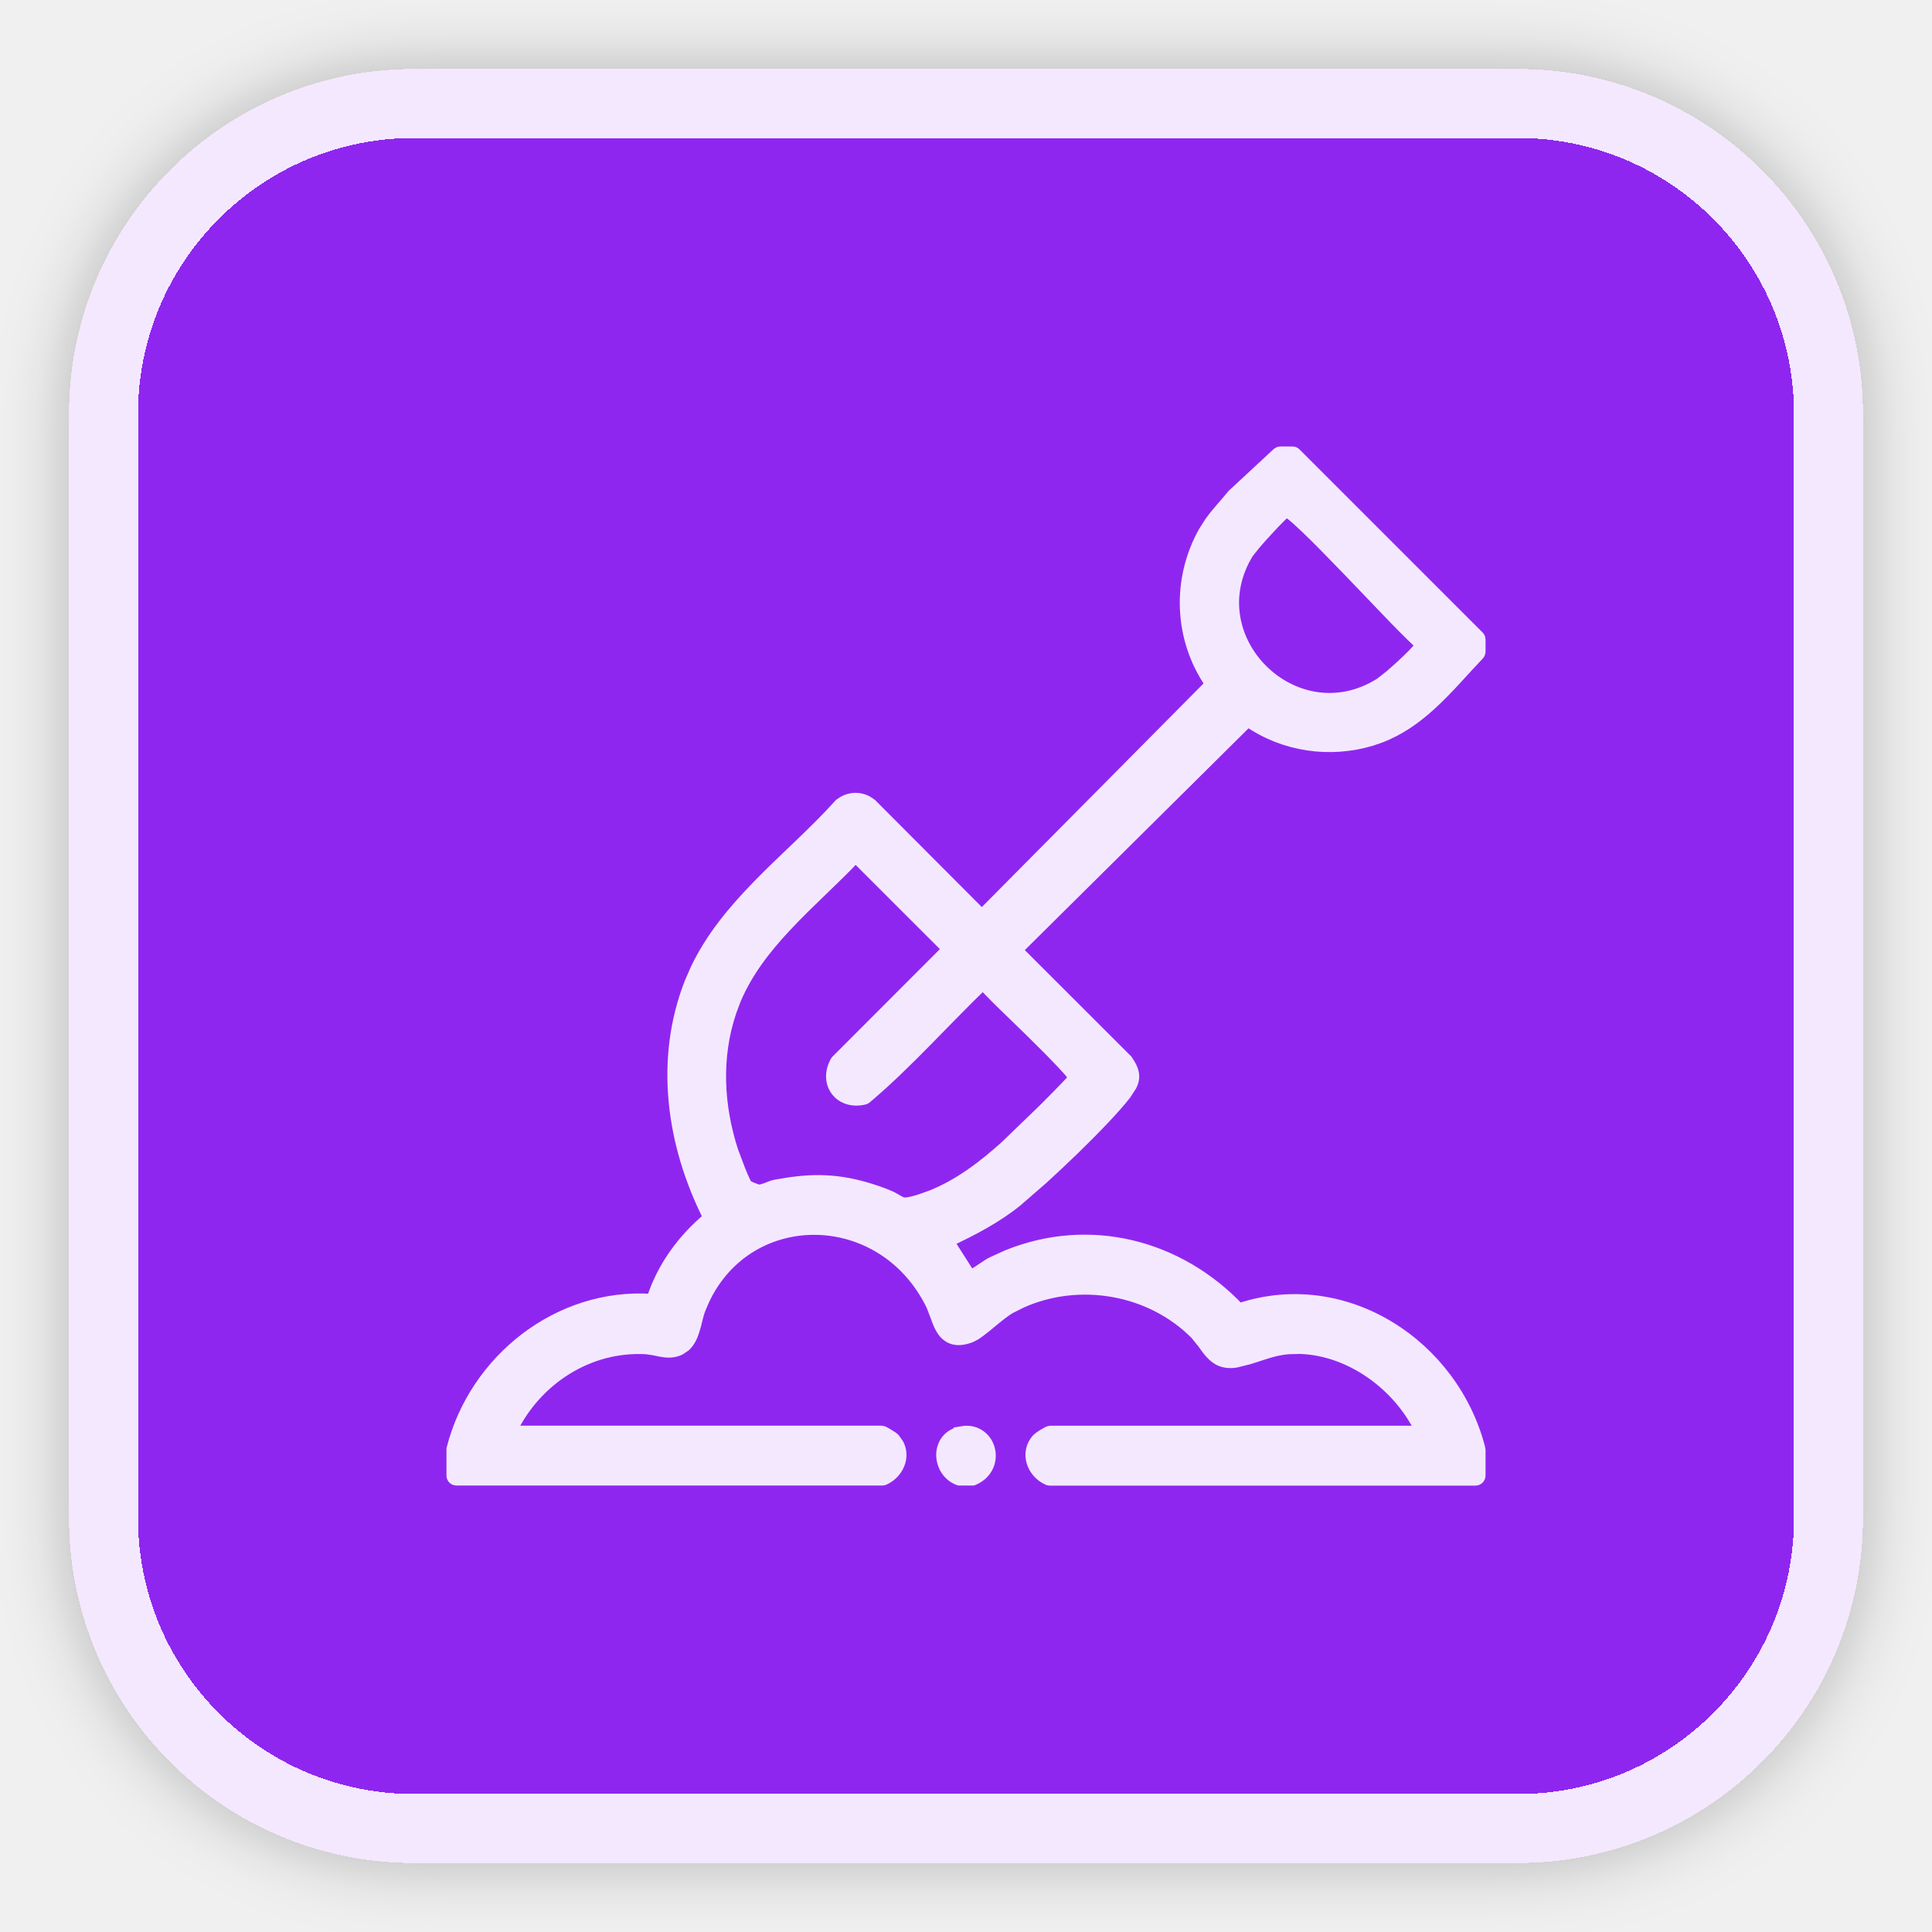
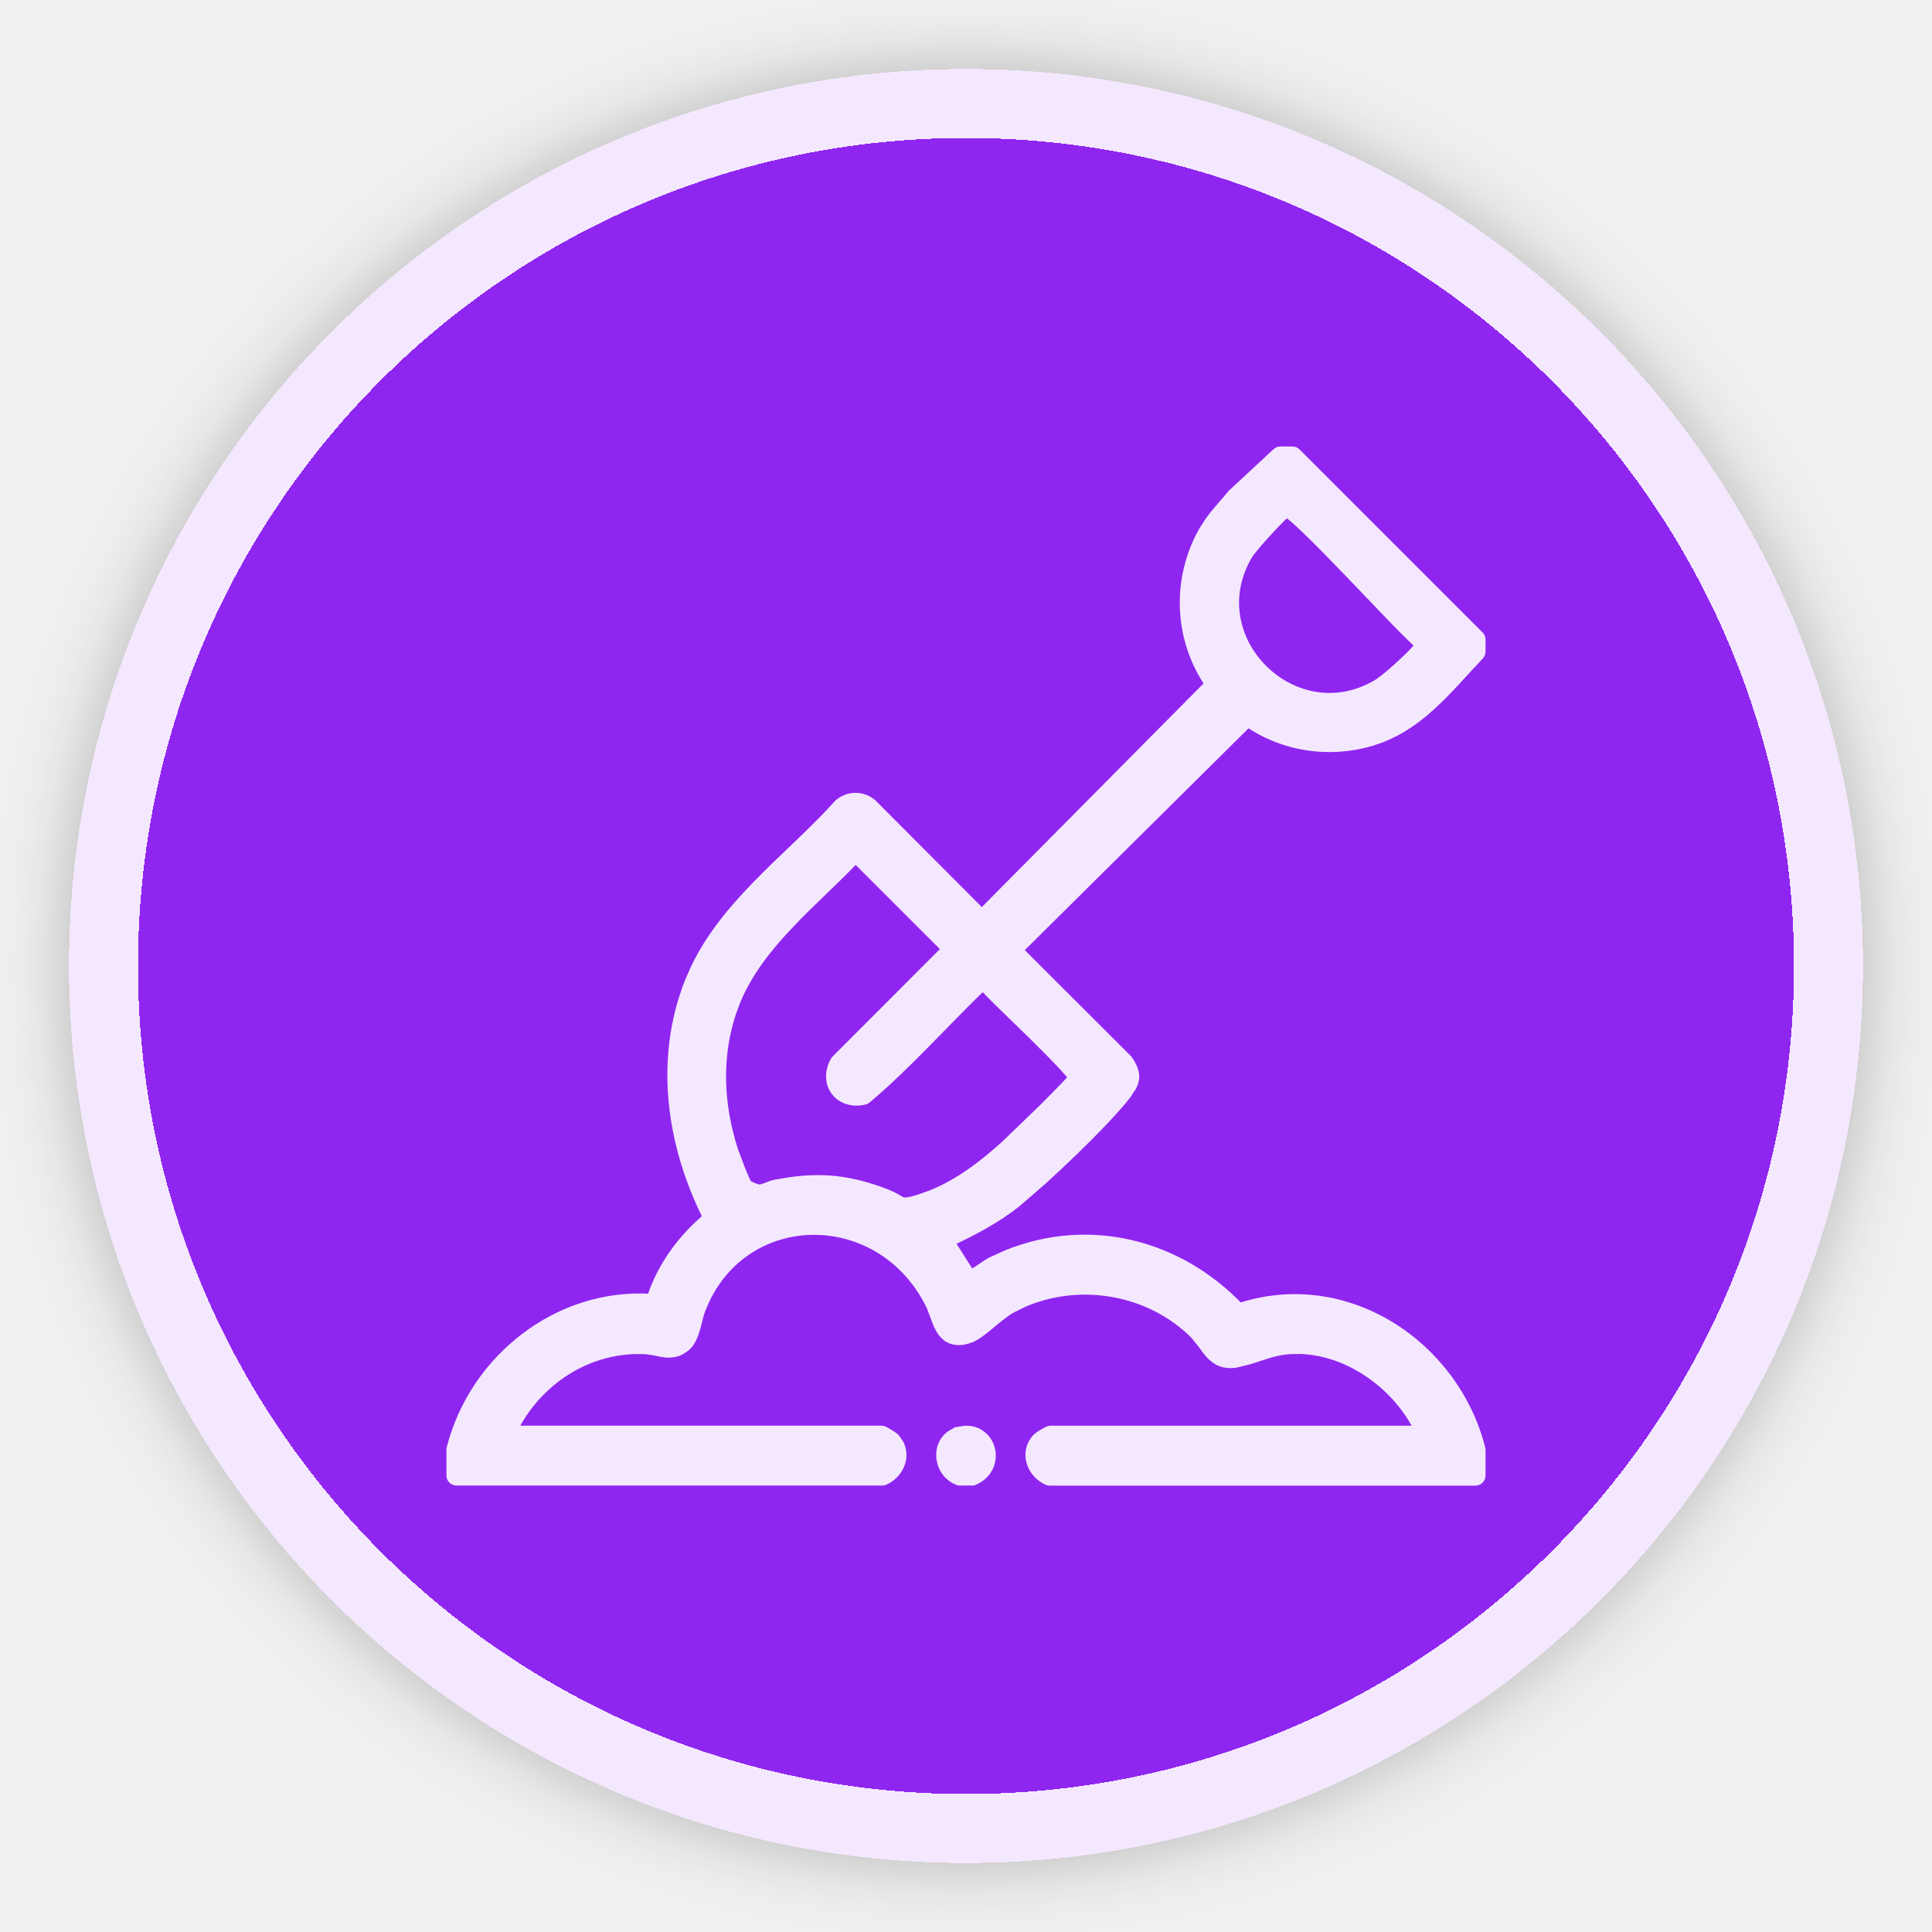
- <svg xmlns="http://www.w3.org/2000/svg" width="28" height="28" viewBox="0 0 28 28" fill="none">
+ <svg xmlns="http://www.w3.org/2000/svg" width="26" height="26" viewBox="0 0 28 28" fill="none">
  <g filter="url(#filter0_d_41542_97669)">
-     <rect x="2" y="2" width="24" height="24" rx="4" fill="#8F26F0" shape-rendering="crispEdges" />
-     <rect x="1.5" y="1.5" width="25" height="25" rx="4.5" stroke="#F4E8FF" shape-rendering="crispEdges" />
+     <rect x="2" y="2" width="24" height="24" rx="12" fill="#8F26F0" shape-rendering="crispEdges" />
+     <rect x="1.5" y="1.5" width="25" height="25" rx="12.5" stroke="#F4E8FF" shape-rendering="crispEdges" />
    <g clip-path="url(#clip0_41542_97669)">
      <path d="M12.19 12.646L11.649 13.172C11.56 13.26 11.473 13.35 11.389 13.44C11.092 13.758 10.832 14.095 10.665 14.491L10.6 14.665C10.379 15.322 10.414 16.023 10.628 16.683L10.73 16.953C10.753 17.01 10.776 17.065 10.796 17.107L10.828 17.172L10.831 17.173C10.836 17.176 10.843 17.18 10.852 17.185C10.869 17.194 10.892 17.203 10.915 17.213C10.938 17.222 10.962 17.231 10.981 17.236C11.004 17.243 11.011 17.244 11.009 17.244L11.102 17.215C11.14 17.199 11.193 17.177 11.24 17.168L11.454 17.133C11.938 17.065 12.319 17.11 12.813 17.293L12.911 17.334C12.939 17.347 12.962 17.36 12.982 17.372C13.026 17.397 13.046 17.41 13.069 17.419C13.103 17.432 13.148 17.436 13.321 17.384L13.495 17.322C13.894 17.163 14.25 16.893 14.572 16.601L15.12 16.072C15.238 15.955 15.352 15.839 15.438 15.749C15.482 15.704 15.517 15.665 15.542 15.637C15.549 15.629 15.553 15.621 15.558 15.615C15.552 15.607 15.546 15.597 15.537 15.586C15.506 15.547 15.46 15.494 15.401 15.432C15.284 15.306 15.124 15.145 14.957 14.981C14.79 14.817 14.618 14.651 14.477 14.514C14.381 14.419 14.299 14.334 14.244 14.276C13.972 14.539 13.709 14.813 13.44 15.086C13.156 15.375 12.866 15.662 12.555 15.924C12.546 15.931 12.535 15.936 12.523 15.938C12.354 15.977 12.201 15.926 12.114 15.812C12.027 15.697 12.019 15.535 12.105 15.38L12.118 15.363L13.724 13.755L12.399 12.431C12.331 12.503 12.262 12.576 12.19 12.646ZM18.64 7.425C18.622 7.439 18.599 7.46 18.572 7.486C18.518 7.539 18.451 7.609 18.384 7.682C18.317 7.754 18.25 7.829 18.197 7.891L18.095 8.019C17.338 9.253 18.78 10.667 19.999 9.896L20.125 9.798C20.179 9.752 20.242 9.697 20.305 9.639C20.366 9.582 20.427 9.524 20.476 9.474C20.526 9.422 20.561 9.382 20.576 9.36L20.584 9.349V9.347C20.505 9.277 20.366 9.14 20.203 8.972C20.012 8.774 19.778 8.528 19.551 8.292C19.322 8.055 19.099 7.825 18.924 7.658C18.836 7.574 18.762 7.507 18.706 7.463C18.681 7.442 18.66 7.429 18.645 7.42C18.644 7.421 18.642 7.423 18.64 7.425ZM21.457 9.442C21.457 9.461 21.45 9.48 21.438 9.493C21.214 9.728 20.992 9.991 20.747 10.215C20.531 10.413 20.291 10.586 20.003 10.695L19.877 10.738C19.27 10.919 18.61 10.824 18.086 10.462L14.754 13.765L14.757 13.777L16.33 15.348L16.339 15.356H16.338C16.401 15.445 16.441 15.526 16.438 15.614C16.436 15.658 16.422 15.699 16.402 15.739L16.322 15.862C16.171 16.059 15.872 16.369 15.565 16.668C15.41 16.818 15.253 16.965 15.109 17.096L14.738 17.418C14.434 17.662 14.1 17.833 13.758 17.996L14.065 18.479C14.091 18.467 14.126 18.447 14.163 18.423C14.2 18.399 14.238 18.373 14.273 18.35C14.305 18.328 14.338 18.306 14.36 18.295L14.599 18.186C15.787 17.707 17.077 18.031 17.961 18.959C19.5 18.449 21.07 19.49 21.454 20.992C21.456 20.998 21.457 21.004 21.457 21.01V21.385C21.457 21.425 21.424 21.458 21.384 21.458H15.211C15.201 21.458 15.191 21.455 15.182 21.451C15.069 21.401 14.984 21.303 14.95 21.191C14.916 21.078 14.934 20.949 15.029 20.847L15.07 20.814C15.085 20.805 15.102 20.793 15.119 20.783C15.136 20.773 15.152 20.763 15.166 20.756C15.173 20.752 15.18 20.748 15.185 20.745C15.188 20.744 15.193 20.743 15.196 20.741C15.198 20.741 15.201 20.739 15.204 20.738C15.206 20.738 15.215 20.735 15.226 20.735H20.578C20.265 20.084 19.571 19.574 18.844 19.55L18.69 19.553C18.549 19.562 18.421 19.597 18.295 19.639C18.233 19.659 18.17 19.681 18.106 19.7L17.913 19.748C17.828 19.762 17.754 19.754 17.69 19.729C17.627 19.703 17.579 19.661 17.538 19.616C17.498 19.572 17.463 19.521 17.43 19.475L17.324 19.343C16.677 18.689 15.649 18.51 14.813 18.881L14.649 18.963C14.57 19.007 14.466 19.092 14.36 19.18C14.309 19.222 14.257 19.265 14.21 19.3C14.187 19.317 14.164 19.333 14.142 19.348L14.077 19.382C13.976 19.422 13.888 19.433 13.812 19.411C13.736 19.389 13.683 19.338 13.646 19.28C13.609 19.224 13.584 19.156 13.562 19.095L13.497 18.925C12.797 17.482 10.86 17.46 10.21 18.842L10.151 18.98C10.136 19.02 10.123 19.067 10.11 19.12C10.098 19.172 10.084 19.229 10.066 19.283C10.041 19.364 10.004 19.451 9.936 19.514L9.856 19.567C9.764 19.613 9.668 19.607 9.587 19.593C9.547 19.586 9.505 19.577 9.469 19.569L9.365 19.554C8.534 19.507 7.778 20 7.421 20.734H12.773C12.783 20.734 12.792 20.738 12.794 20.738C12.797 20.739 12.801 20.739 12.803 20.74L12.832 20.755C12.846 20.762 12.862 20.773 12.879 20.783C12.896 20.794 12.914 20.805 12.929 20.814C12.94 20.822 12.958 20.834 12.969 20.846L13.026 20.927C13.07 21.012 13.075 21.106 13.049 21.191C13.015 21.303 12.93 21.401 12.816 21.451C12.807 21.455 12.797 21.457 12.787 21.457H6.615C6.575 21.457 6.543 21.425 6.543 21.385V21.01C6.543 21.004 6.543 20.997 6.545 20.991C6.874 19.702 8.089 18.735 9.444 18.824C9.594 18.359 9.89 17.954 10.262 17.645C9.733 16.596 9.551 15.36 9.995 14.233L10.082 14.035C10.299 13.582 10.618 13.199 10.963 12.843C11.16 12.639 11.368 12.444 11.571 12.249C11.774 12.054 11.973 11.86 12.156 11.657L12.163 11.648L12.21 11.706L12.164 11.649C12.286 11.549 12.447 11.536 12.579 11.611L12.634 11.649L12.64 11.654H12.639L14.223 13.242L14.234 13.244L17.536 9.914C17.084 9.258 17.051 8.4 17.44 7.704L17.534 7.557C17.634 7.418 17.749 7.3 17.851 7.174L17.857 7.166L18.508 6.562L18.531 6.548C18.54 6.545 18.549 6.543 18.558 6.543H18.73L18.759 6.548C18.769 6.552 18.777 6.559 18.784 6.566L21.436 9.218C21.449 9.231 21.457 9.25 21.457 9.27V9.442Z" fill="#F4E8FF" stroke="#F4E8FF" stroke-width="0.145" stroke-linejoin="round" />
      <path d="M13.975 20.737C14.054 20.73 14.126 20.747 14.185 20.783C14.264 20.829 14.318 20.904 14.343 20.987C14.393 21.154 14.328 21.36 14.115 21.452L14.102 21.457H13.899L13.887 21.453C13.727 21.391 13.644 21.239 13.641 21.094C13.638 20.948 13.718 20.799 13.894 20.752V20.75L13.975 20.737Z" fill="#F4E8FF" stroke="#F4E8FF" stroke-width="0.145" />
    </g>
  </g>
  <defs>
    <filter id="filter0_d_41542_97669" x="0" y="0" width="28" height="28" filterUnits="userSpaceOnUse" color-interpolation-filters="sRGB">
      <feFlood flood-opacity="0" result="BackgroundImageFix" />
      <feColorMatrix in="SourceAlpha" type="matrix" values="0 0 0 0 0 0 0 0 0 0 0 0 0 0 0 0 0 0 127 0" result="hardAlpha" />
      <feOffset />
      <feGaussianBlur stdDeviation="0.5" />
      <feComposite in2="hardAlpha" operator="out" />
      <feColorMatrix type="matrix" values="0 0 0 0 0 0 0 0 0 0 0 0 0 0 0 0 0 0 0.25 0" />
      <feBlend mode="normal" in2="BackgroundImageFix" result="effect1_dropShadow_41542_97669" />
      <feBlend mode="normal" in="SourceGraphic" in2="effect1_dropShadow_41542_97669" result="shape" />
    </filter>
    <clipPath id="clip0_41542_97669">
      <rect width="16" height="16" fill="white" transform="translate(6 6)" />
    </clipPath>
  </defs>
</svg>
